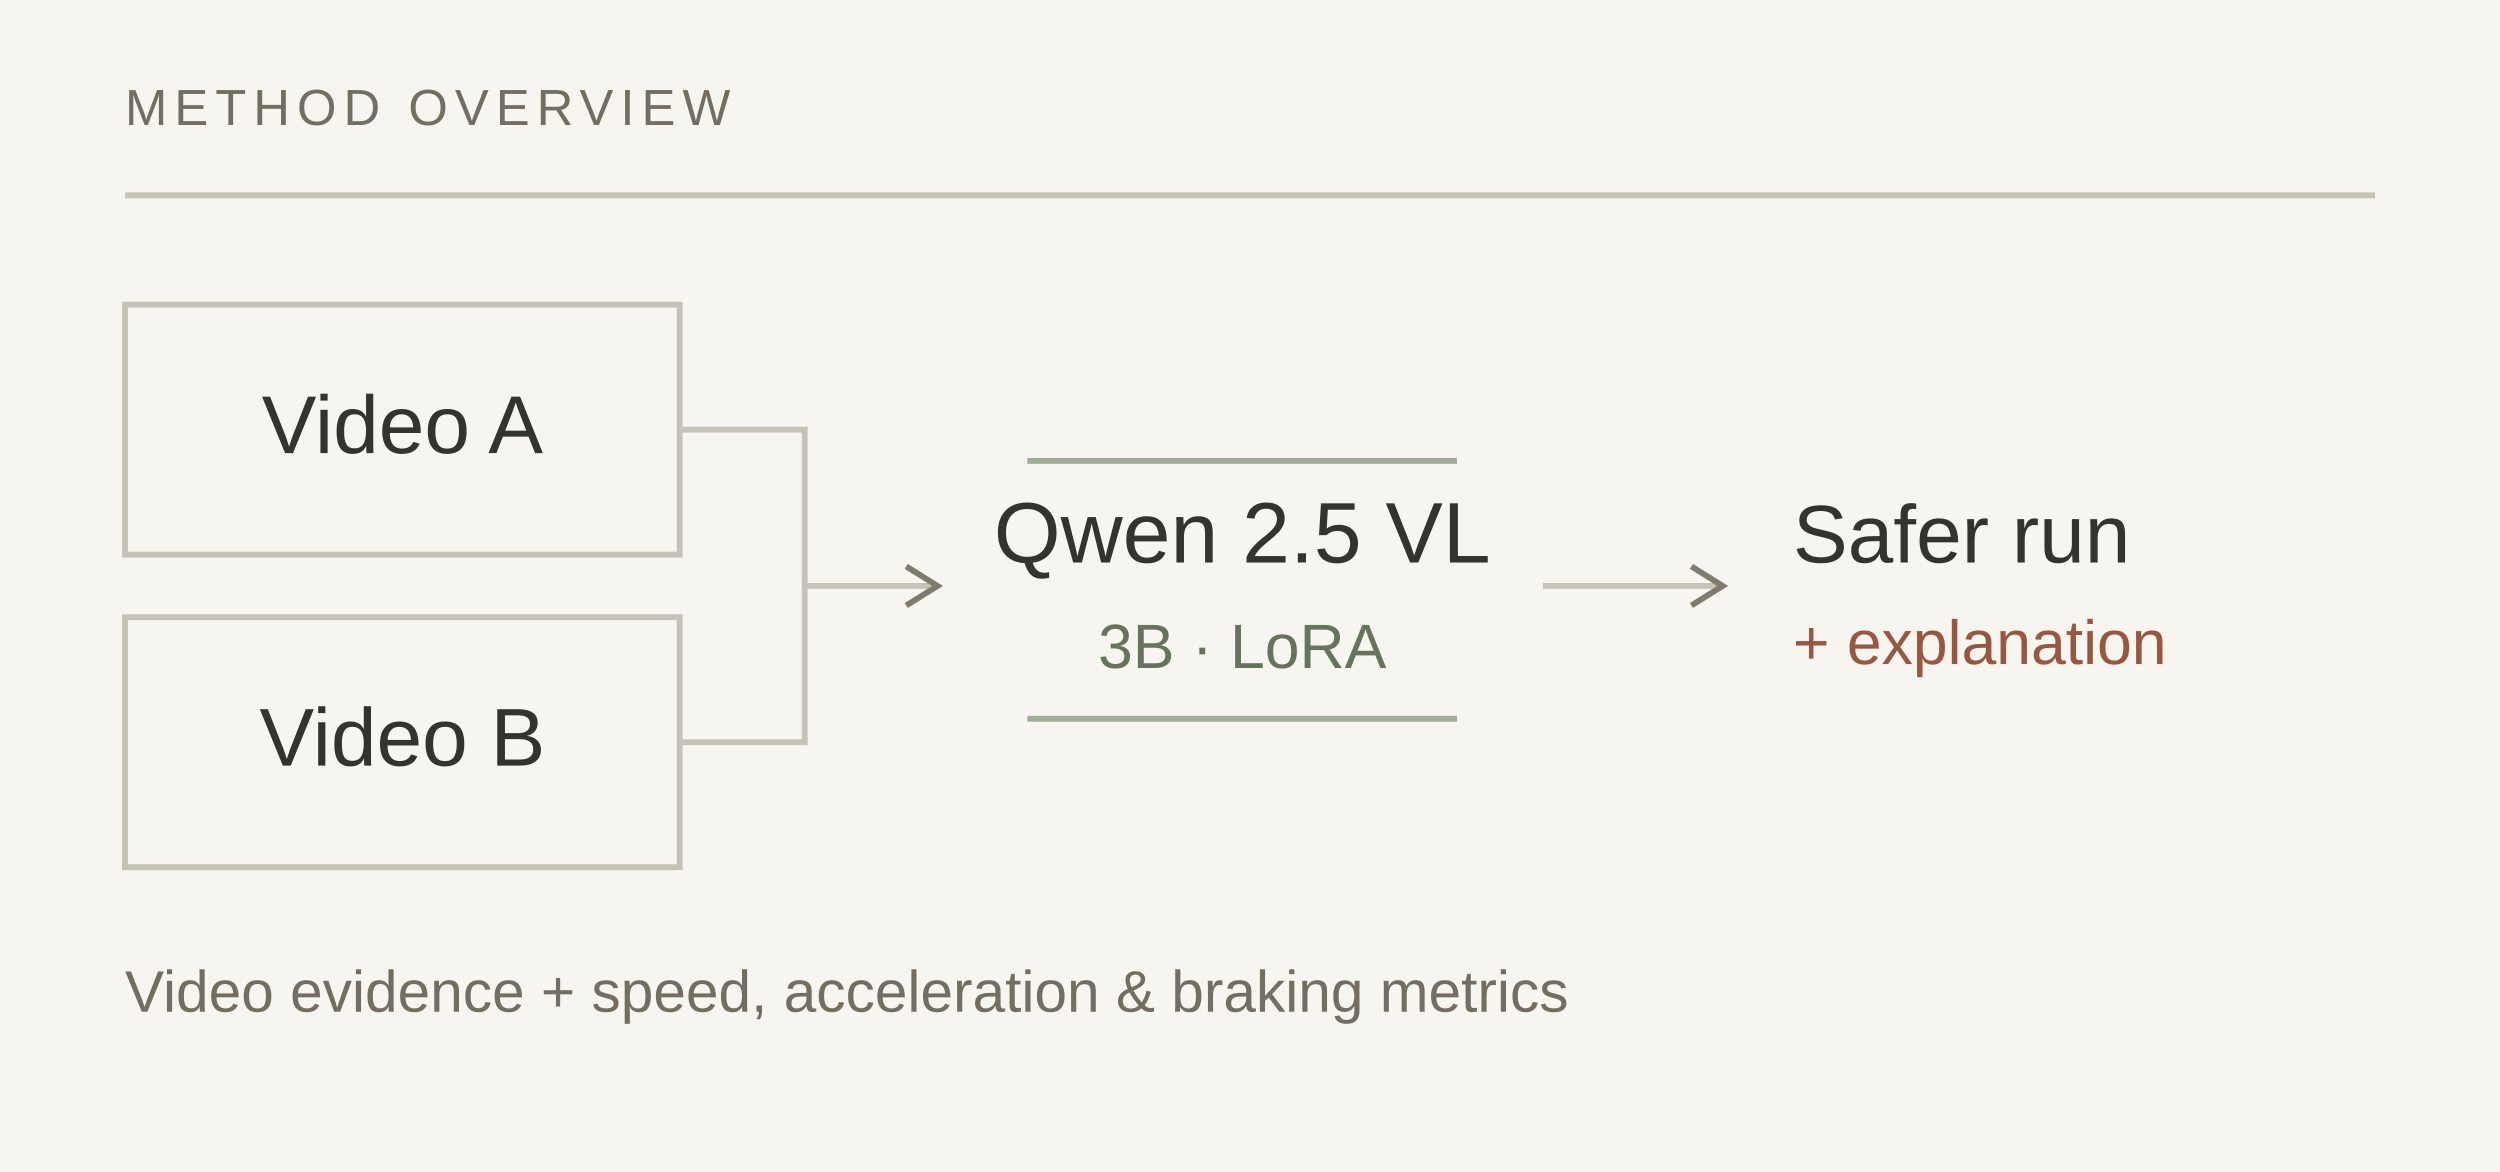
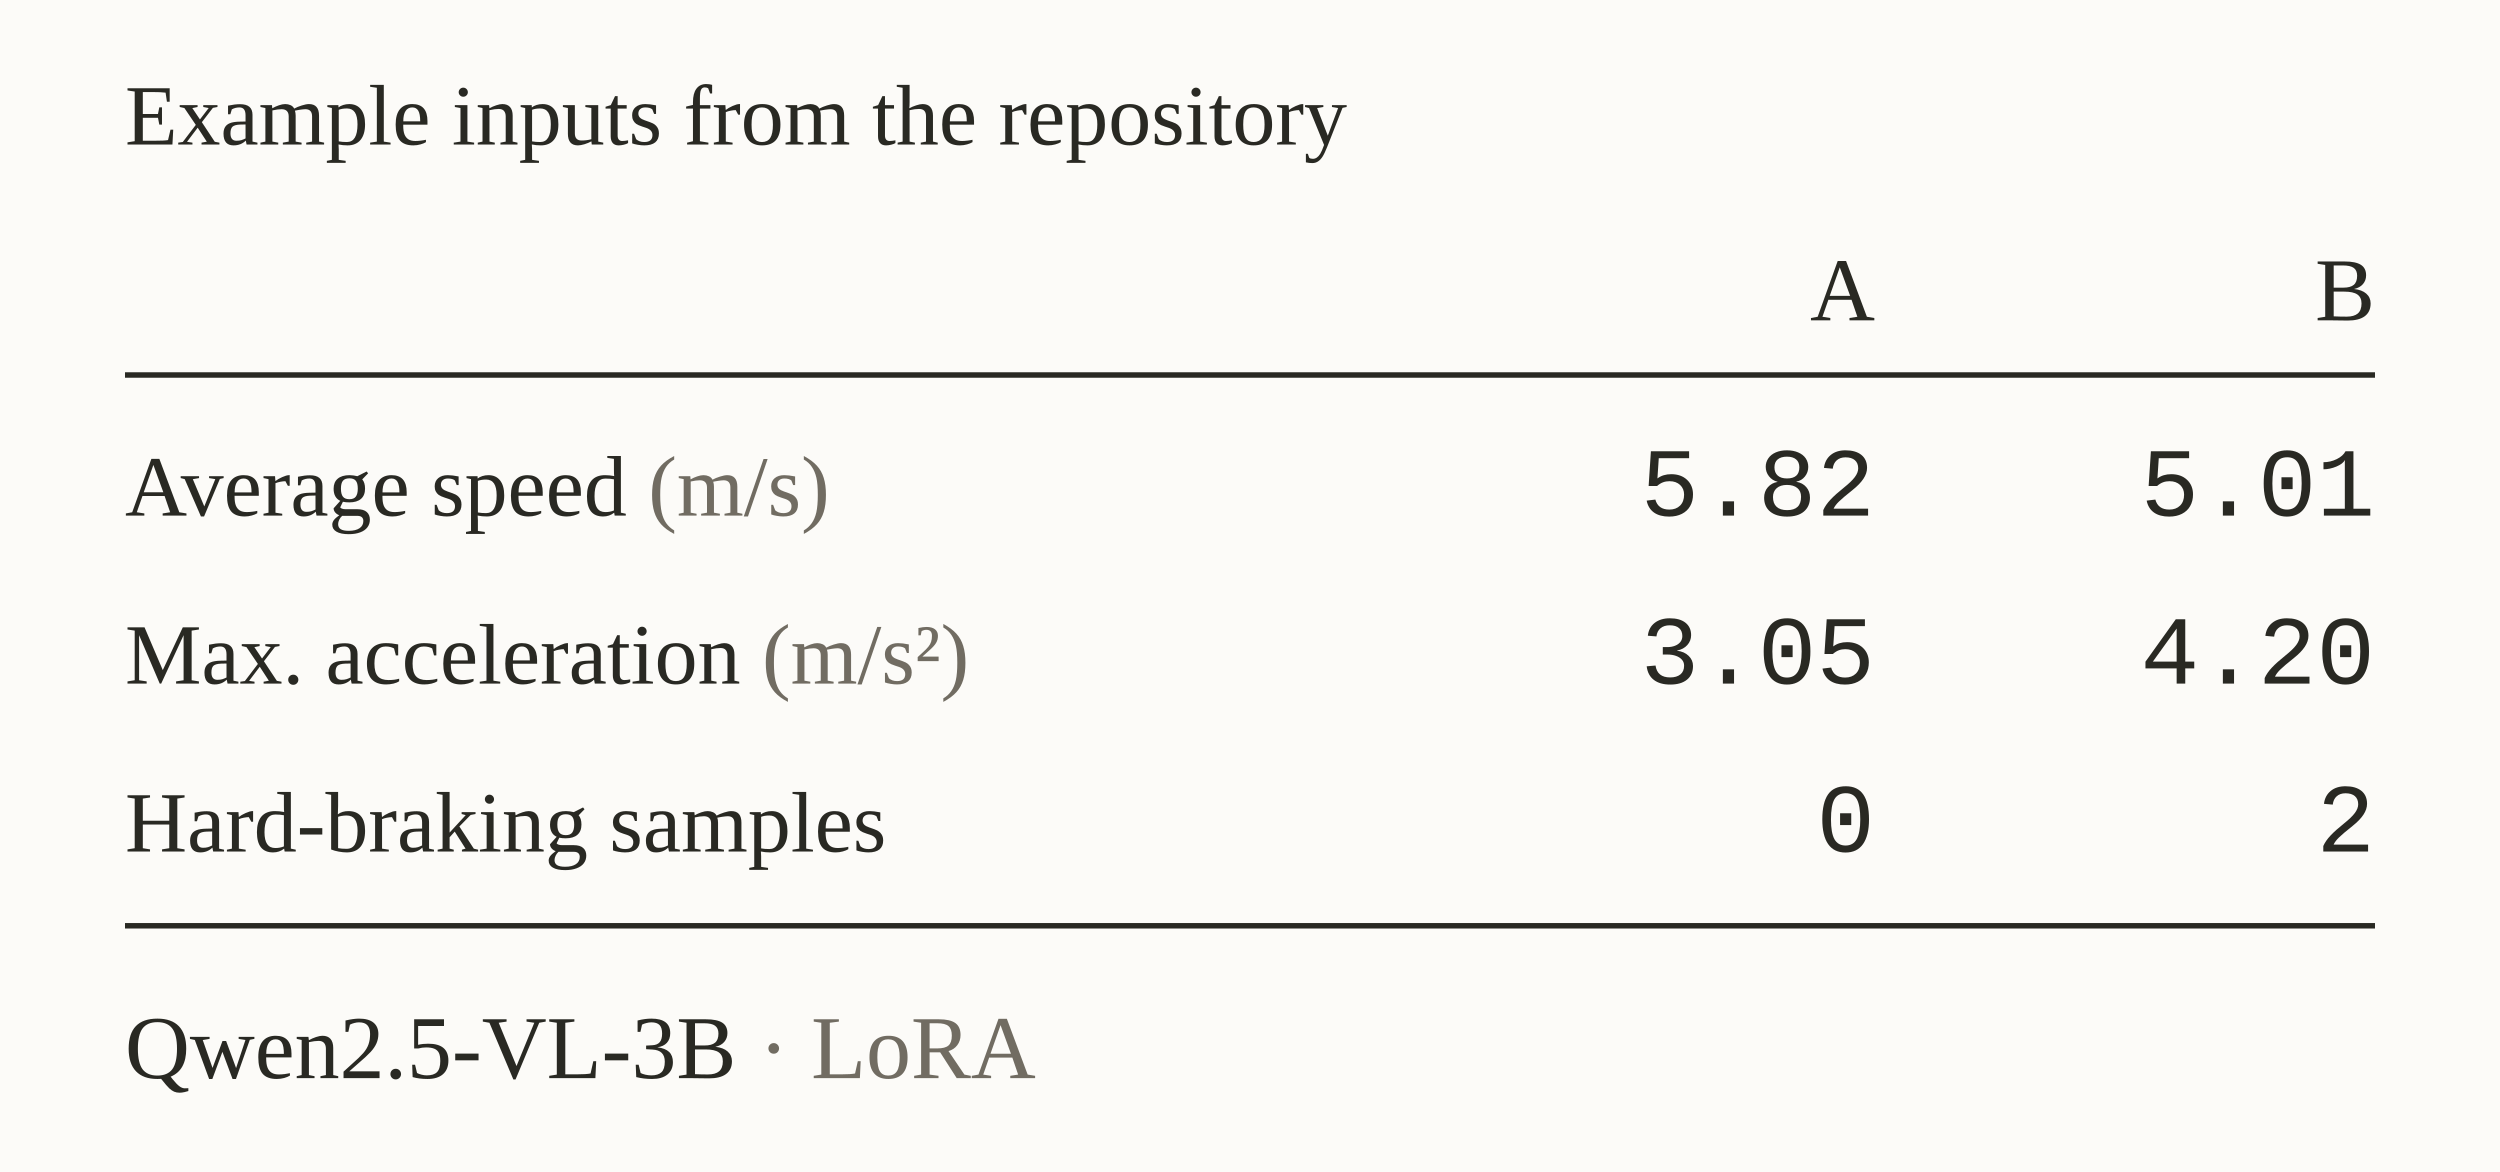
- <svg xmlns="http://www.w3.org/2000/svg" viewBox="0 0 640 300" role="img" aria-labelledby="title desc">
-   <rect width="640" height="300" fill="#f7f5ef" />
-   <g fill="none" stroke="#c5c2b7" stroke-width="1.5">
-     <path d="M32 50H608" />
-     <rect x="32" y="78" width="142" height="64" />
-     <rect x="32" y="158" width="142" height="64" />
-     <path d="M174 110H206V150H240M174 190H206V150" />
-     <path d="M395 150H441" />
-     <path d="m232 145 8 5-8 5m201-10 8 5-8 5" stroke="#807b6d" />
-     <path d="M263 118H373M263 184H373" stroke="#a2ad98" />
-   </g>
-   <g font-family="Arial, Helvetica, sans-serif" fill="#34342e">
-     <text x="32" y="32" font-size="13" letter-spacing="1.8" fill="#746e62">METHOD OVERVIEW</text>
-     <text x="103" y="116" text-anchor="middle" font-size="21">Video A</text>
-     <text x="103" y="196" text-anchor="middle" font-size="21">Video B</text>
-     <text x="318" y="144" text-anchor="middle" font-size="22">Qwen 2.5 VL</text>
-     <text x="318" y="171" text-anchor="middle" font-size="16" fill="#66745d">3B · LoRA</text>
-     <text x="459" y="144" font-size="21">Safer run</text>
-     <text x="459" y="170" font-size="16" fill="#98573f">+ explanation</text>
-     <text x="32" y="259" font-size="15" fill="#746e62">Video evidence + speed, acceleration &amp; braking metrics</text>
+ <svg xmlns="http://www.w3.org/2000/svg" viewBox="0 0 640 300" role="img" aria-labelledby="title description">
+   <rect width="640" height="300" fill="#fcfbf8" />
+   <g fill="#292923">
+     <g font-family="Georgia, 'Times New Roman', serif">
+       <text x="32" y="37" font-size="22">Example inputs from the repository</text>
+       <g font-size="23">
+         <text x="480" y="82" text-anchor="end">A</text>
+         <text x="608" y="82" text-anchor="end">B</text>
+       </g>
+       <path d="M32 96H608" stroke="#292923" stroke-width="1.4" />
+       <g font-size="22">
+         <text x="32" y="132">Average speed <tspan fill="#716c62">(m/s)</tspan>
+         </text>
+         <text x="32" y="175">Max. acceleration <tspan fill="#716c62">(m/s²)</tspan>
+         </text>
+         <text x="32" y="218">Hard-braking samples</text>
+       </g>
+       <path d="M32 237H608" stroke="#292923" stroke-width="1.4" />
+       <text x="32" y="276" font-size="23">Qwen2.5-VL-3B <tspan fill="#716c62">· LoRA</tspan>
+       </text>
+     </g>
+     <g font-family="'Courier New', monospace" font-size="25" text-anchor="end">
+       <text x="480" y="132">5.82</text>
+       <text x="608" y="132">5.01</text>
+       <text x="480" y="175">3.05</text>
+       <text x="608" y="175">4.20</text>
+       <text x="480" y="218">0</text>
+       <text x="608" y="218">2</text>
+     </g>
  </g>
</svg>
